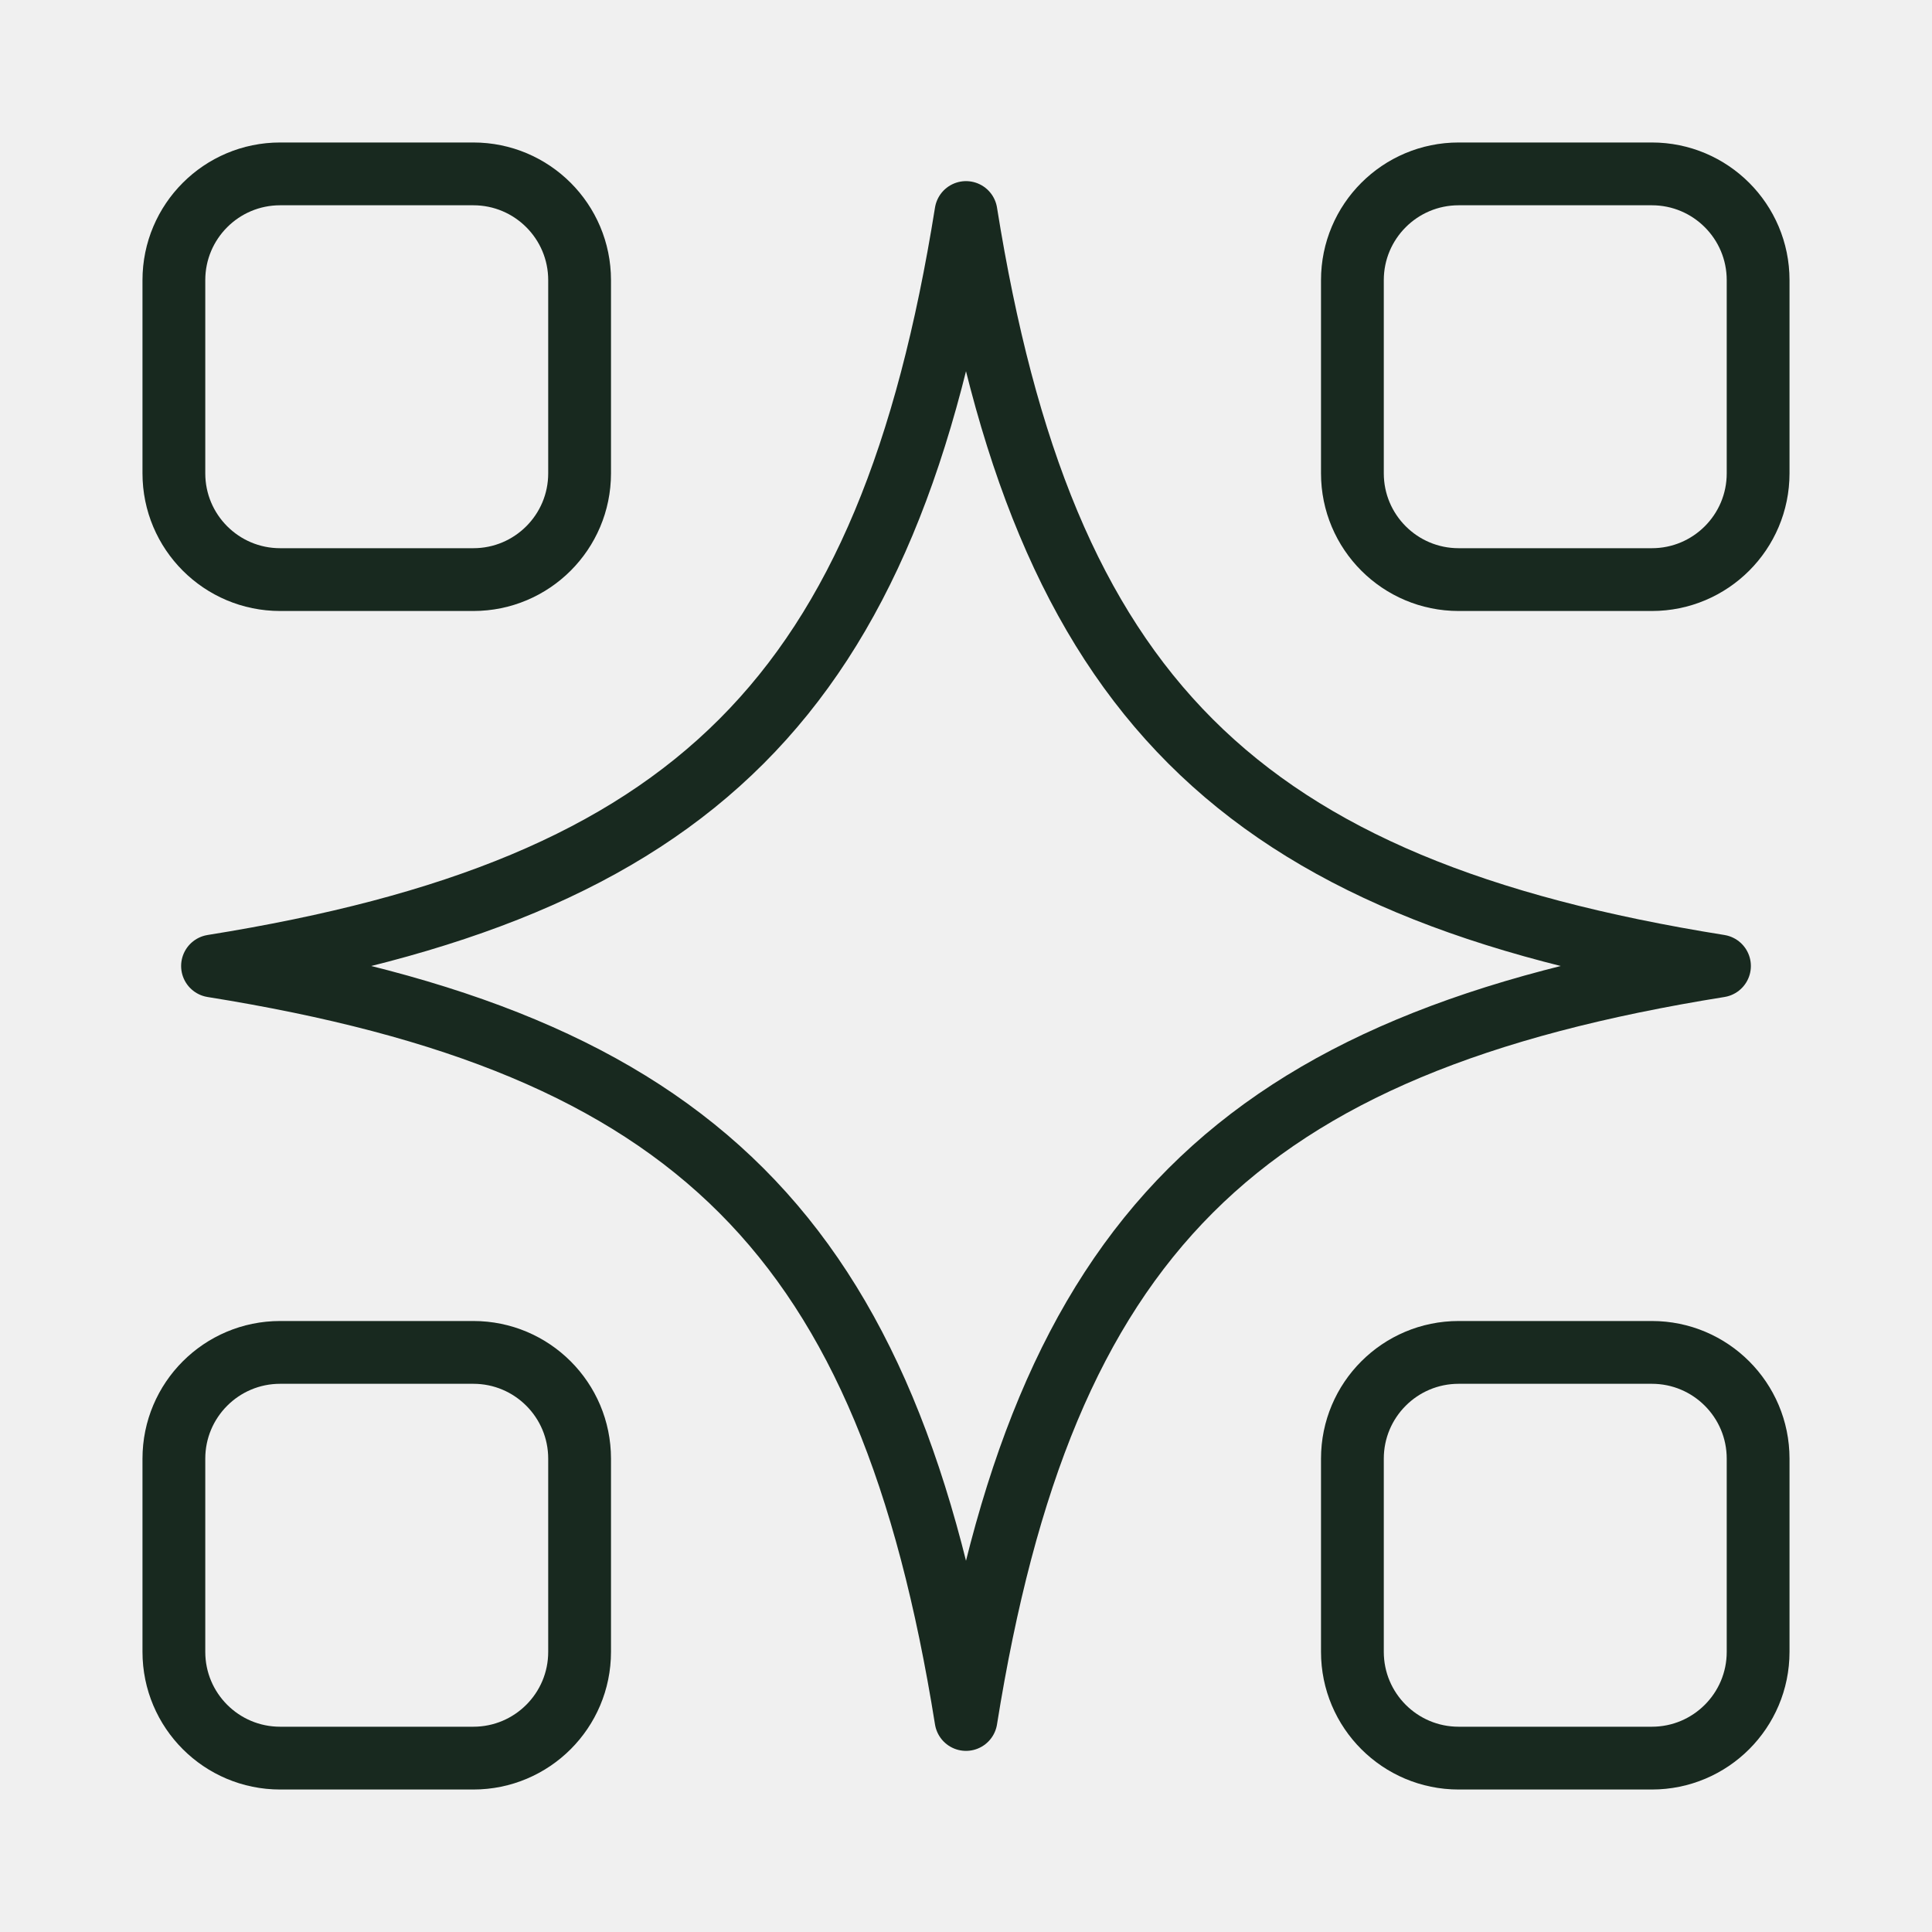
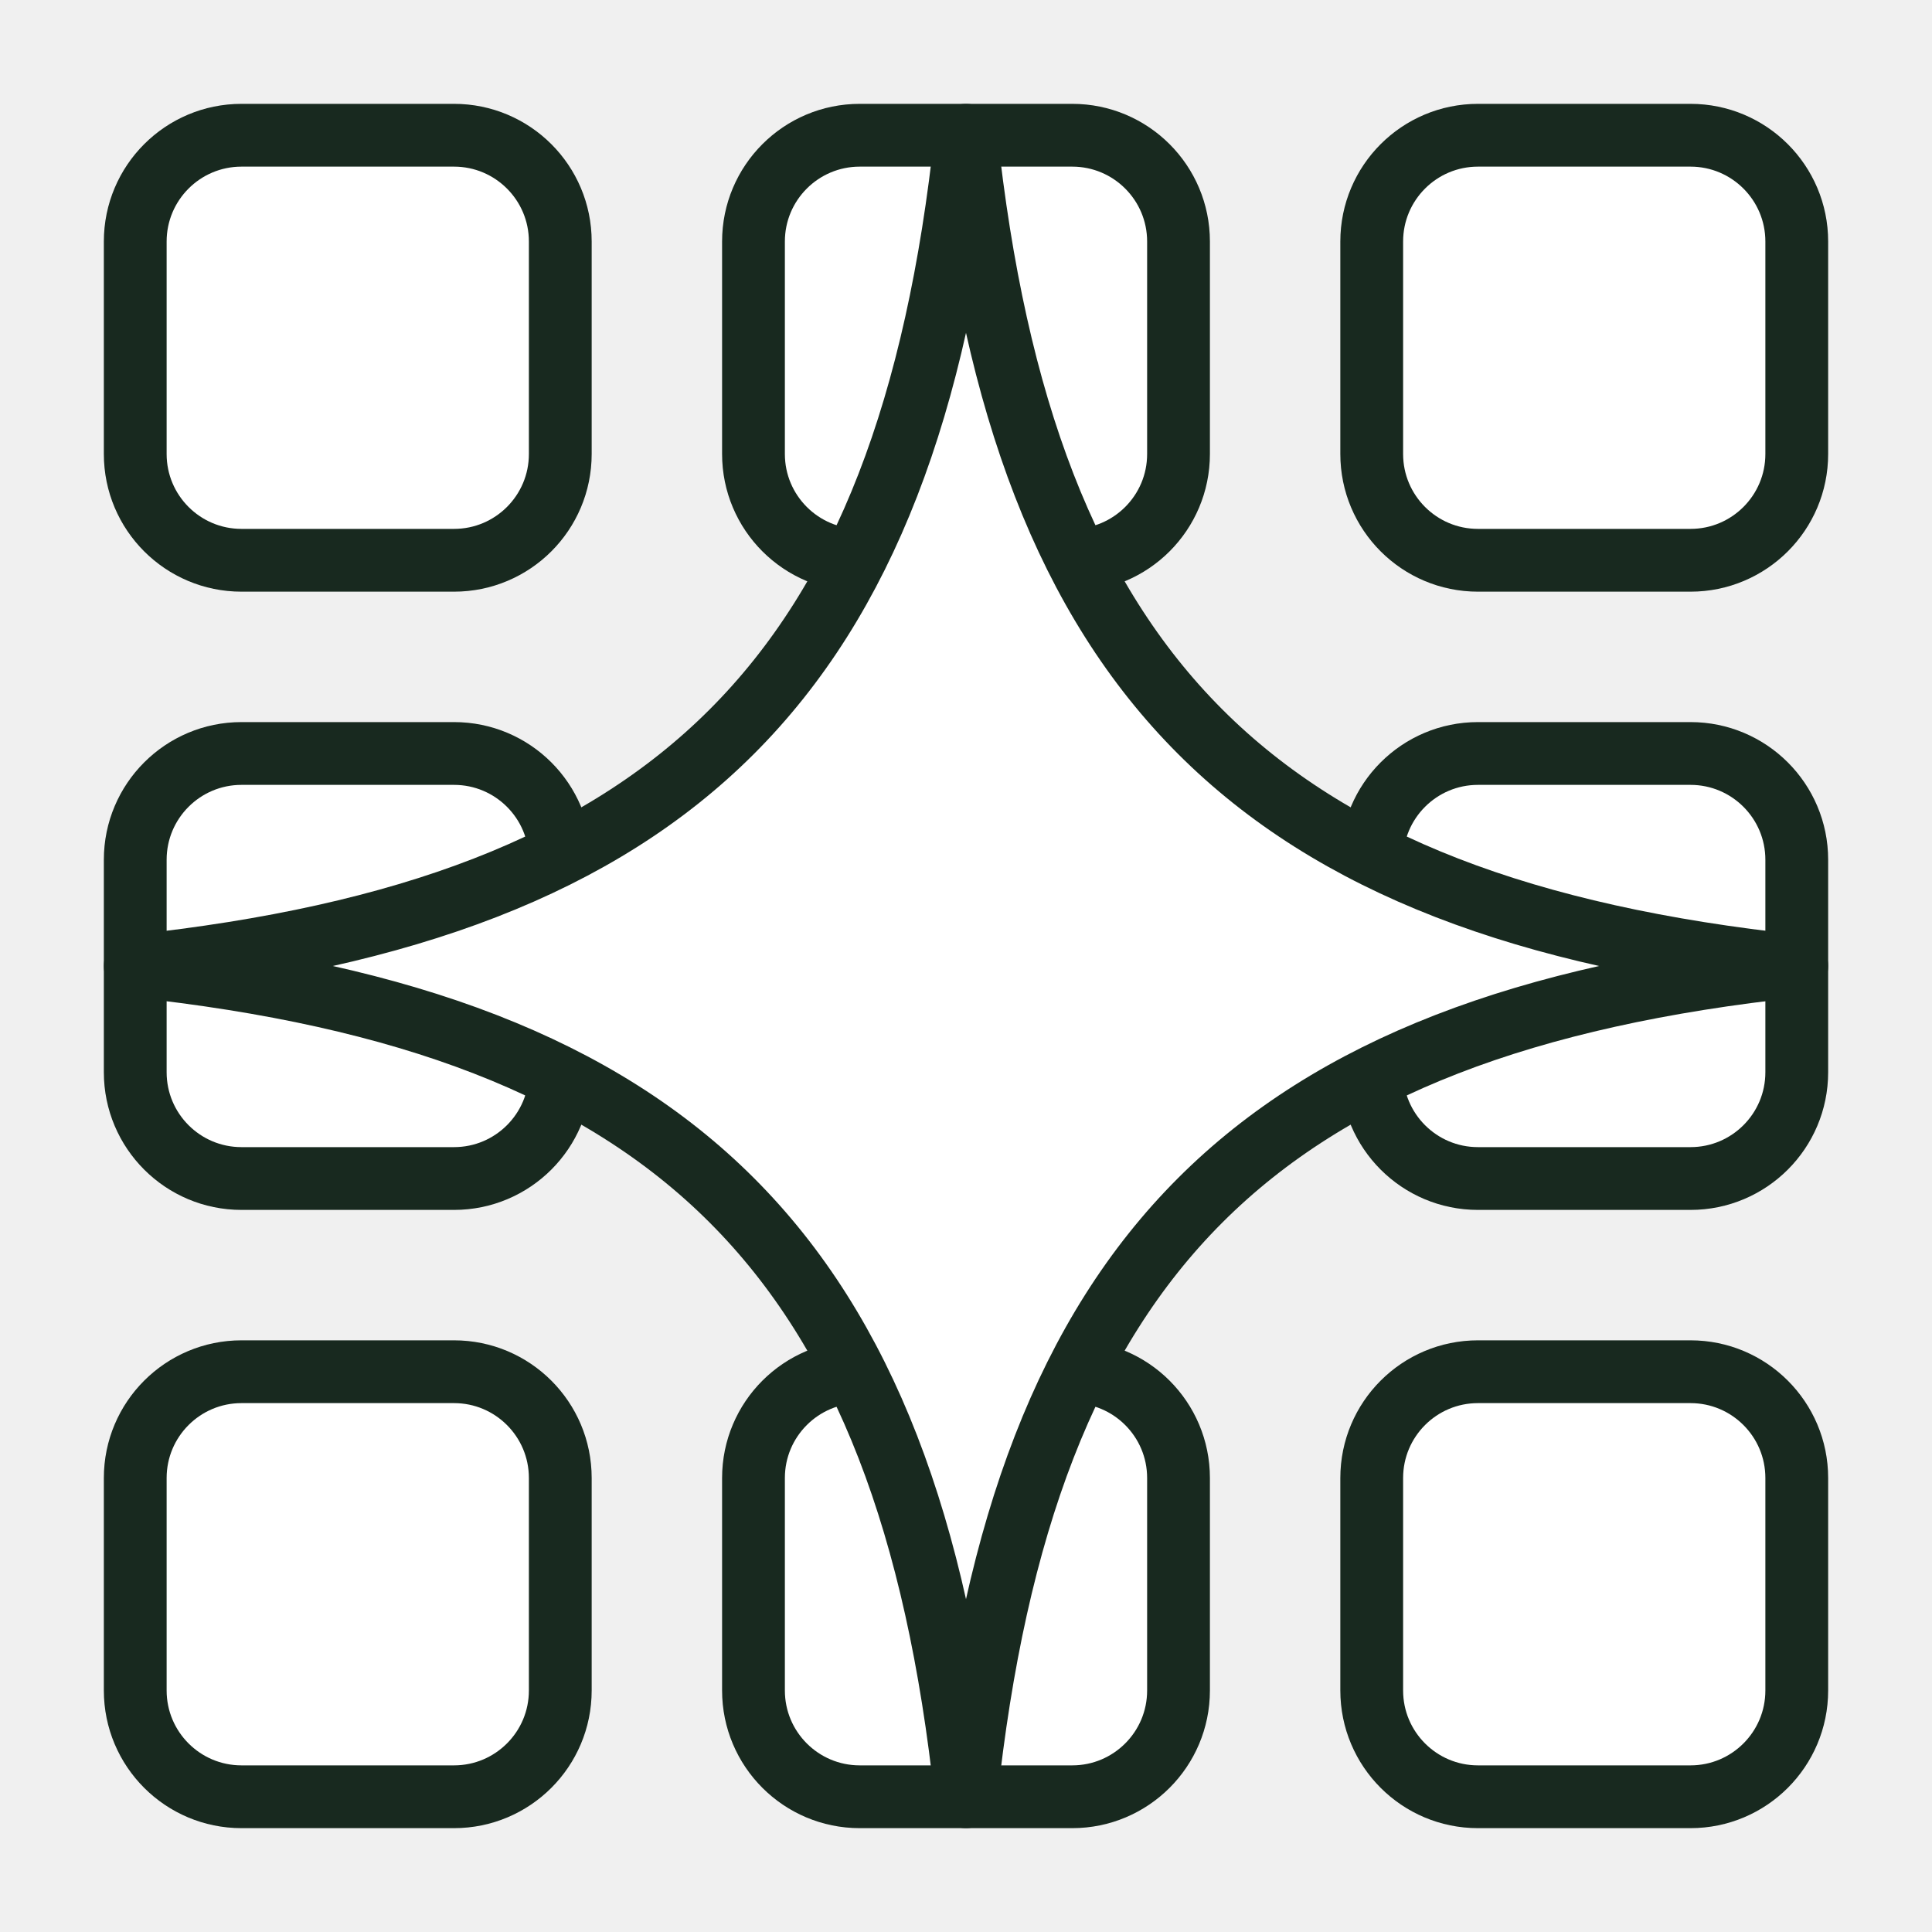
<svg xmlns="http://www.w3.org/2000/svg" viewBox="0 0 200 200" width="200" height="200">
-   <g fill="none" stroke="#18291f" stroke-width="6.5" stroke-linejoin="round">
-     <rect x="18" y="18" width="42" height="42" rx="11" />
-     <rect x="140" y="18" width="42" height="42" rx="11" />
-     <rect x="18" y="140" width="42" height="42" rx="11" />
-     <rect x="140" y="140" width="42" height="42" rx="11" />
-     <path d="M100 22              C108 72 128 92 178 100              C128 108 108 128 100 178              C92 128 72 108 22 100              C72 92 92 72 100 22 Z" />
+   <g fill="#ffffff" stroke="#18291f" stroke-width="6.5">
+     <rect x="14" y="14" width="44" height="44" rx="11" />
+     <rect x="78" y="14" width="44" height="44" rx="11" />
+     <rect x="142" y="14" width="44" height="44" rx="11" />
+     <rect x="14" y="78" width="44" height="44" rx="11" />
+     <rect x="78" y="78" width="44" height="44" rx="11" />
+     <rect x="142" y="78" width="44" height="44" rx="11" />
+     <rect x="14" y="142" width="44" height="44" rx="11" />
+     <rect x="78" y="142" width="44" height="44" rx="11" />
+     <rect x="142" y="142" width="44" height="44" rx="11" />
  </g>
+   <path d="M100 14        C106 70 130 94 186 100        C130 106 106 130 100 186        C94 130 70 106 14 100        C70 94 94 70 100 14 Z" fill="#ffffff" stroke="#18291f" stroke-width="6.5" stroke-linejoin="round" />
</svg>
